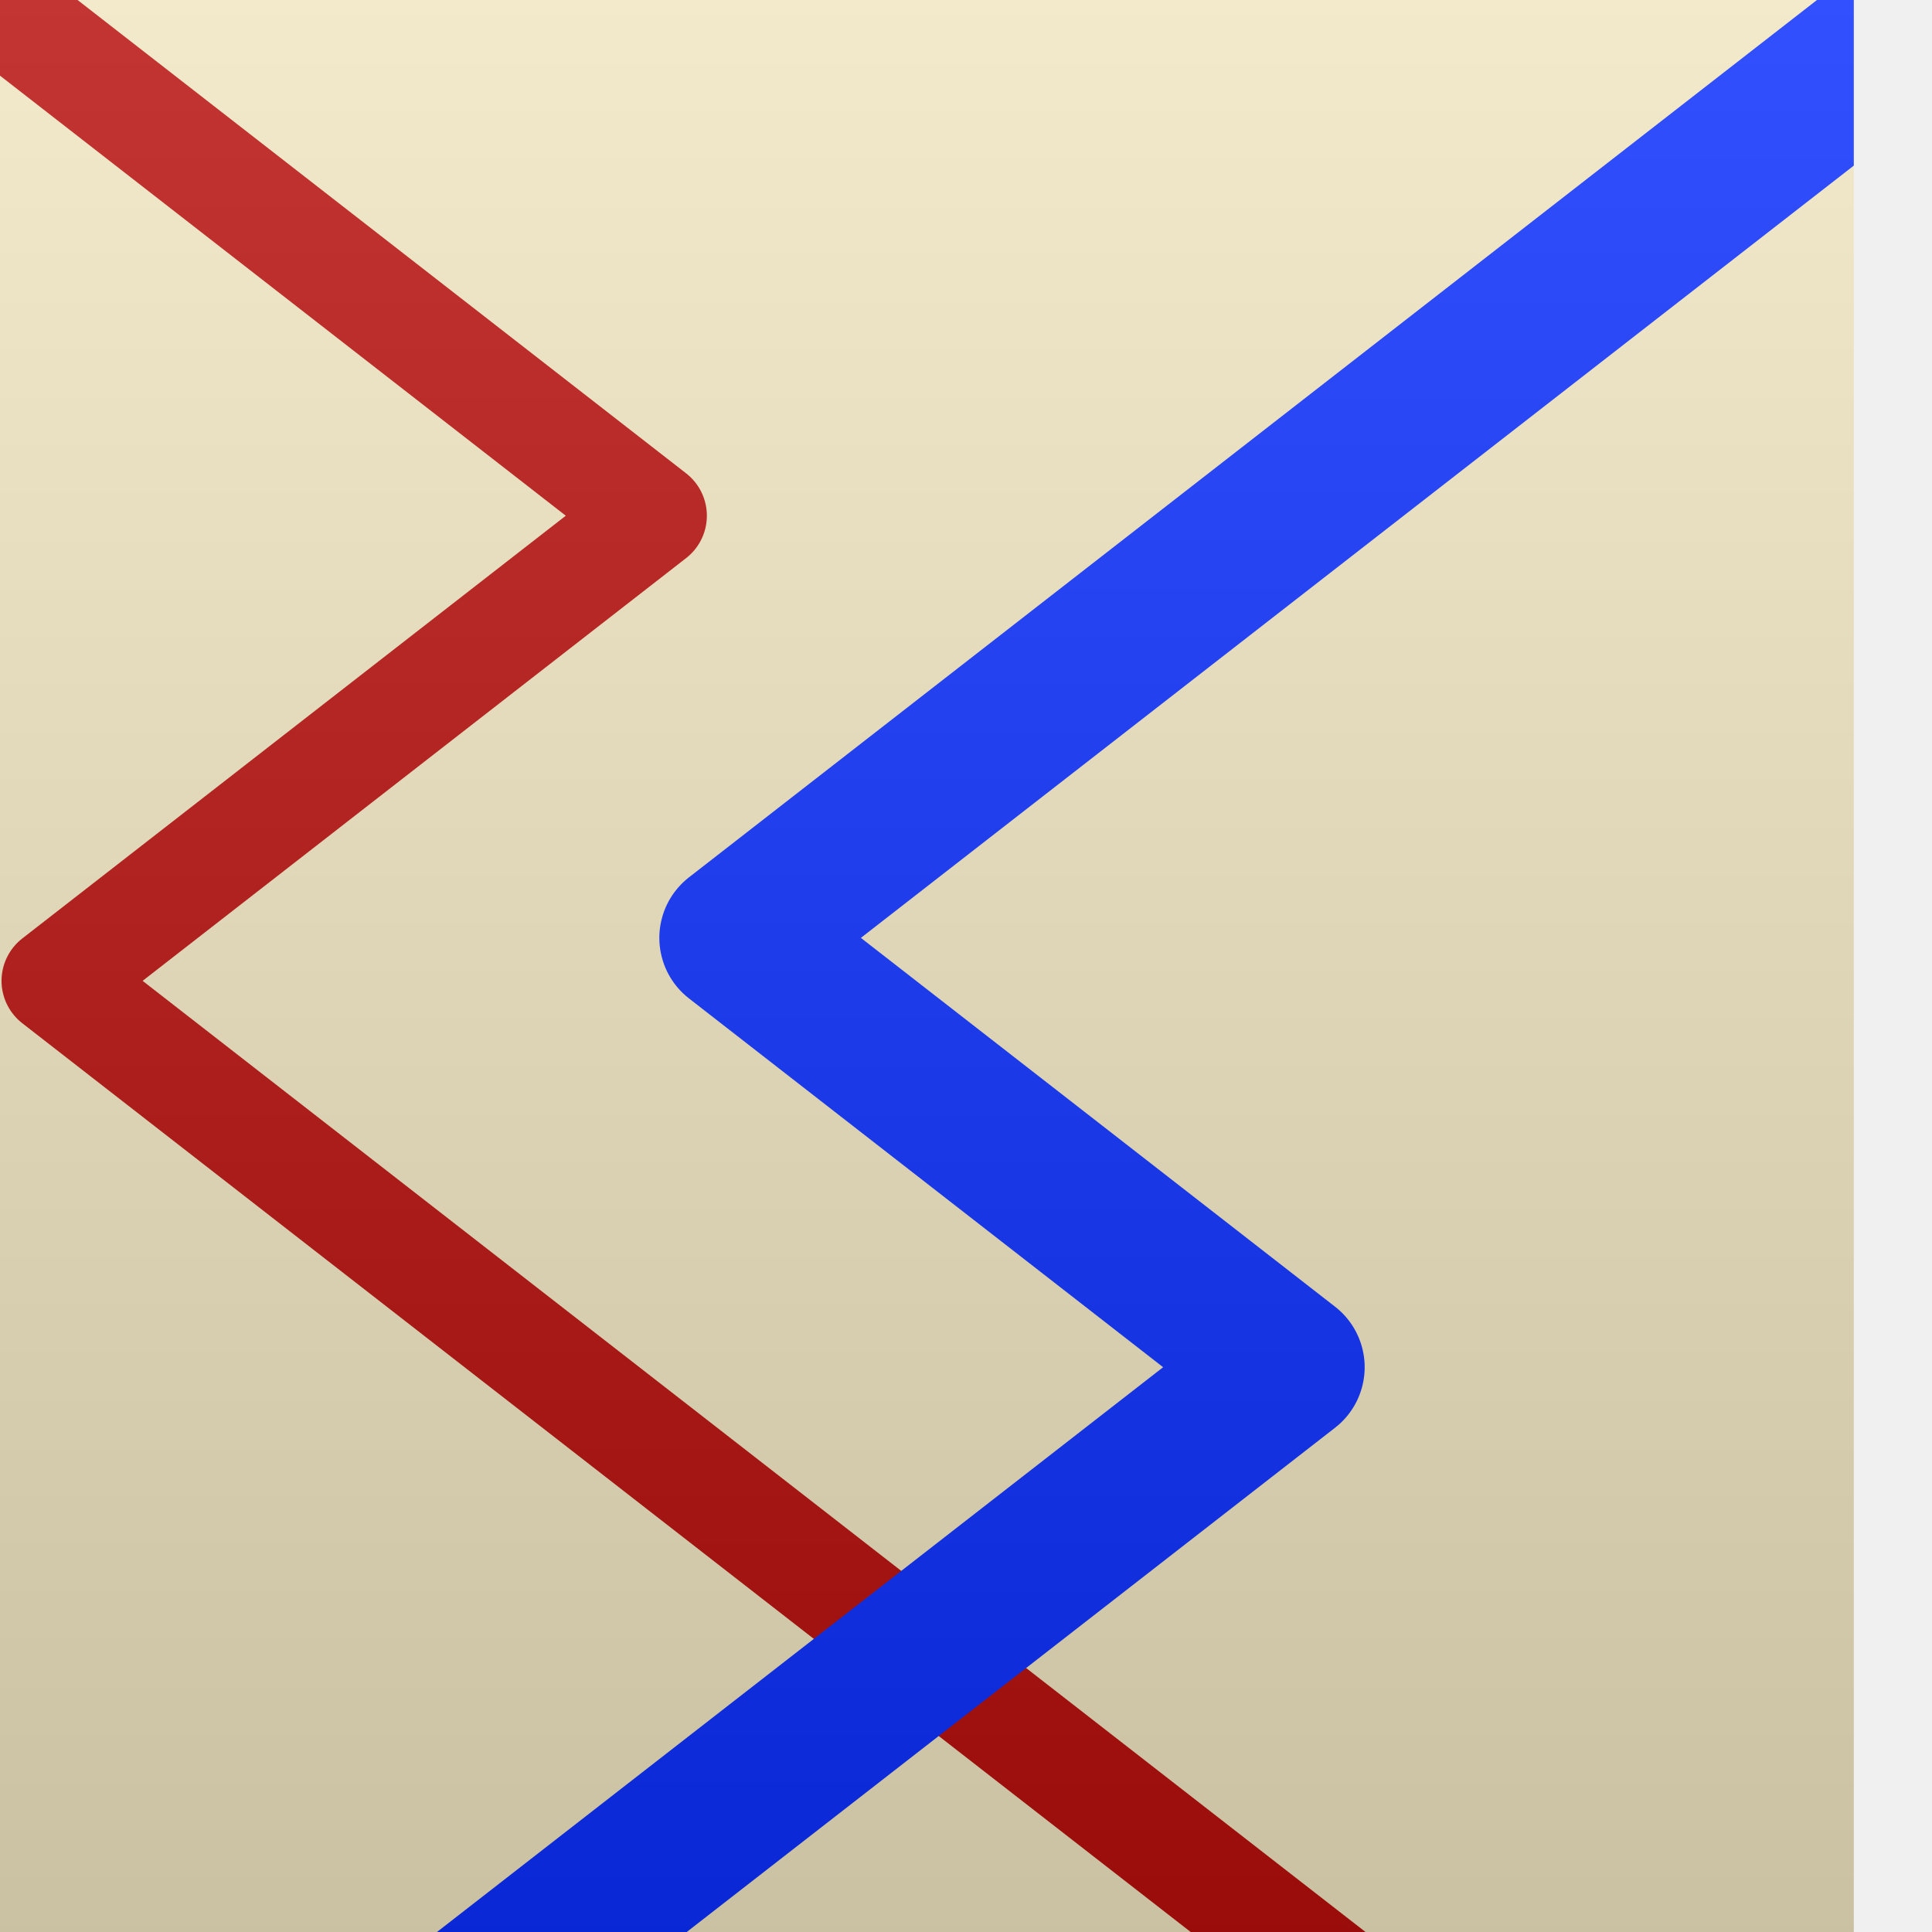
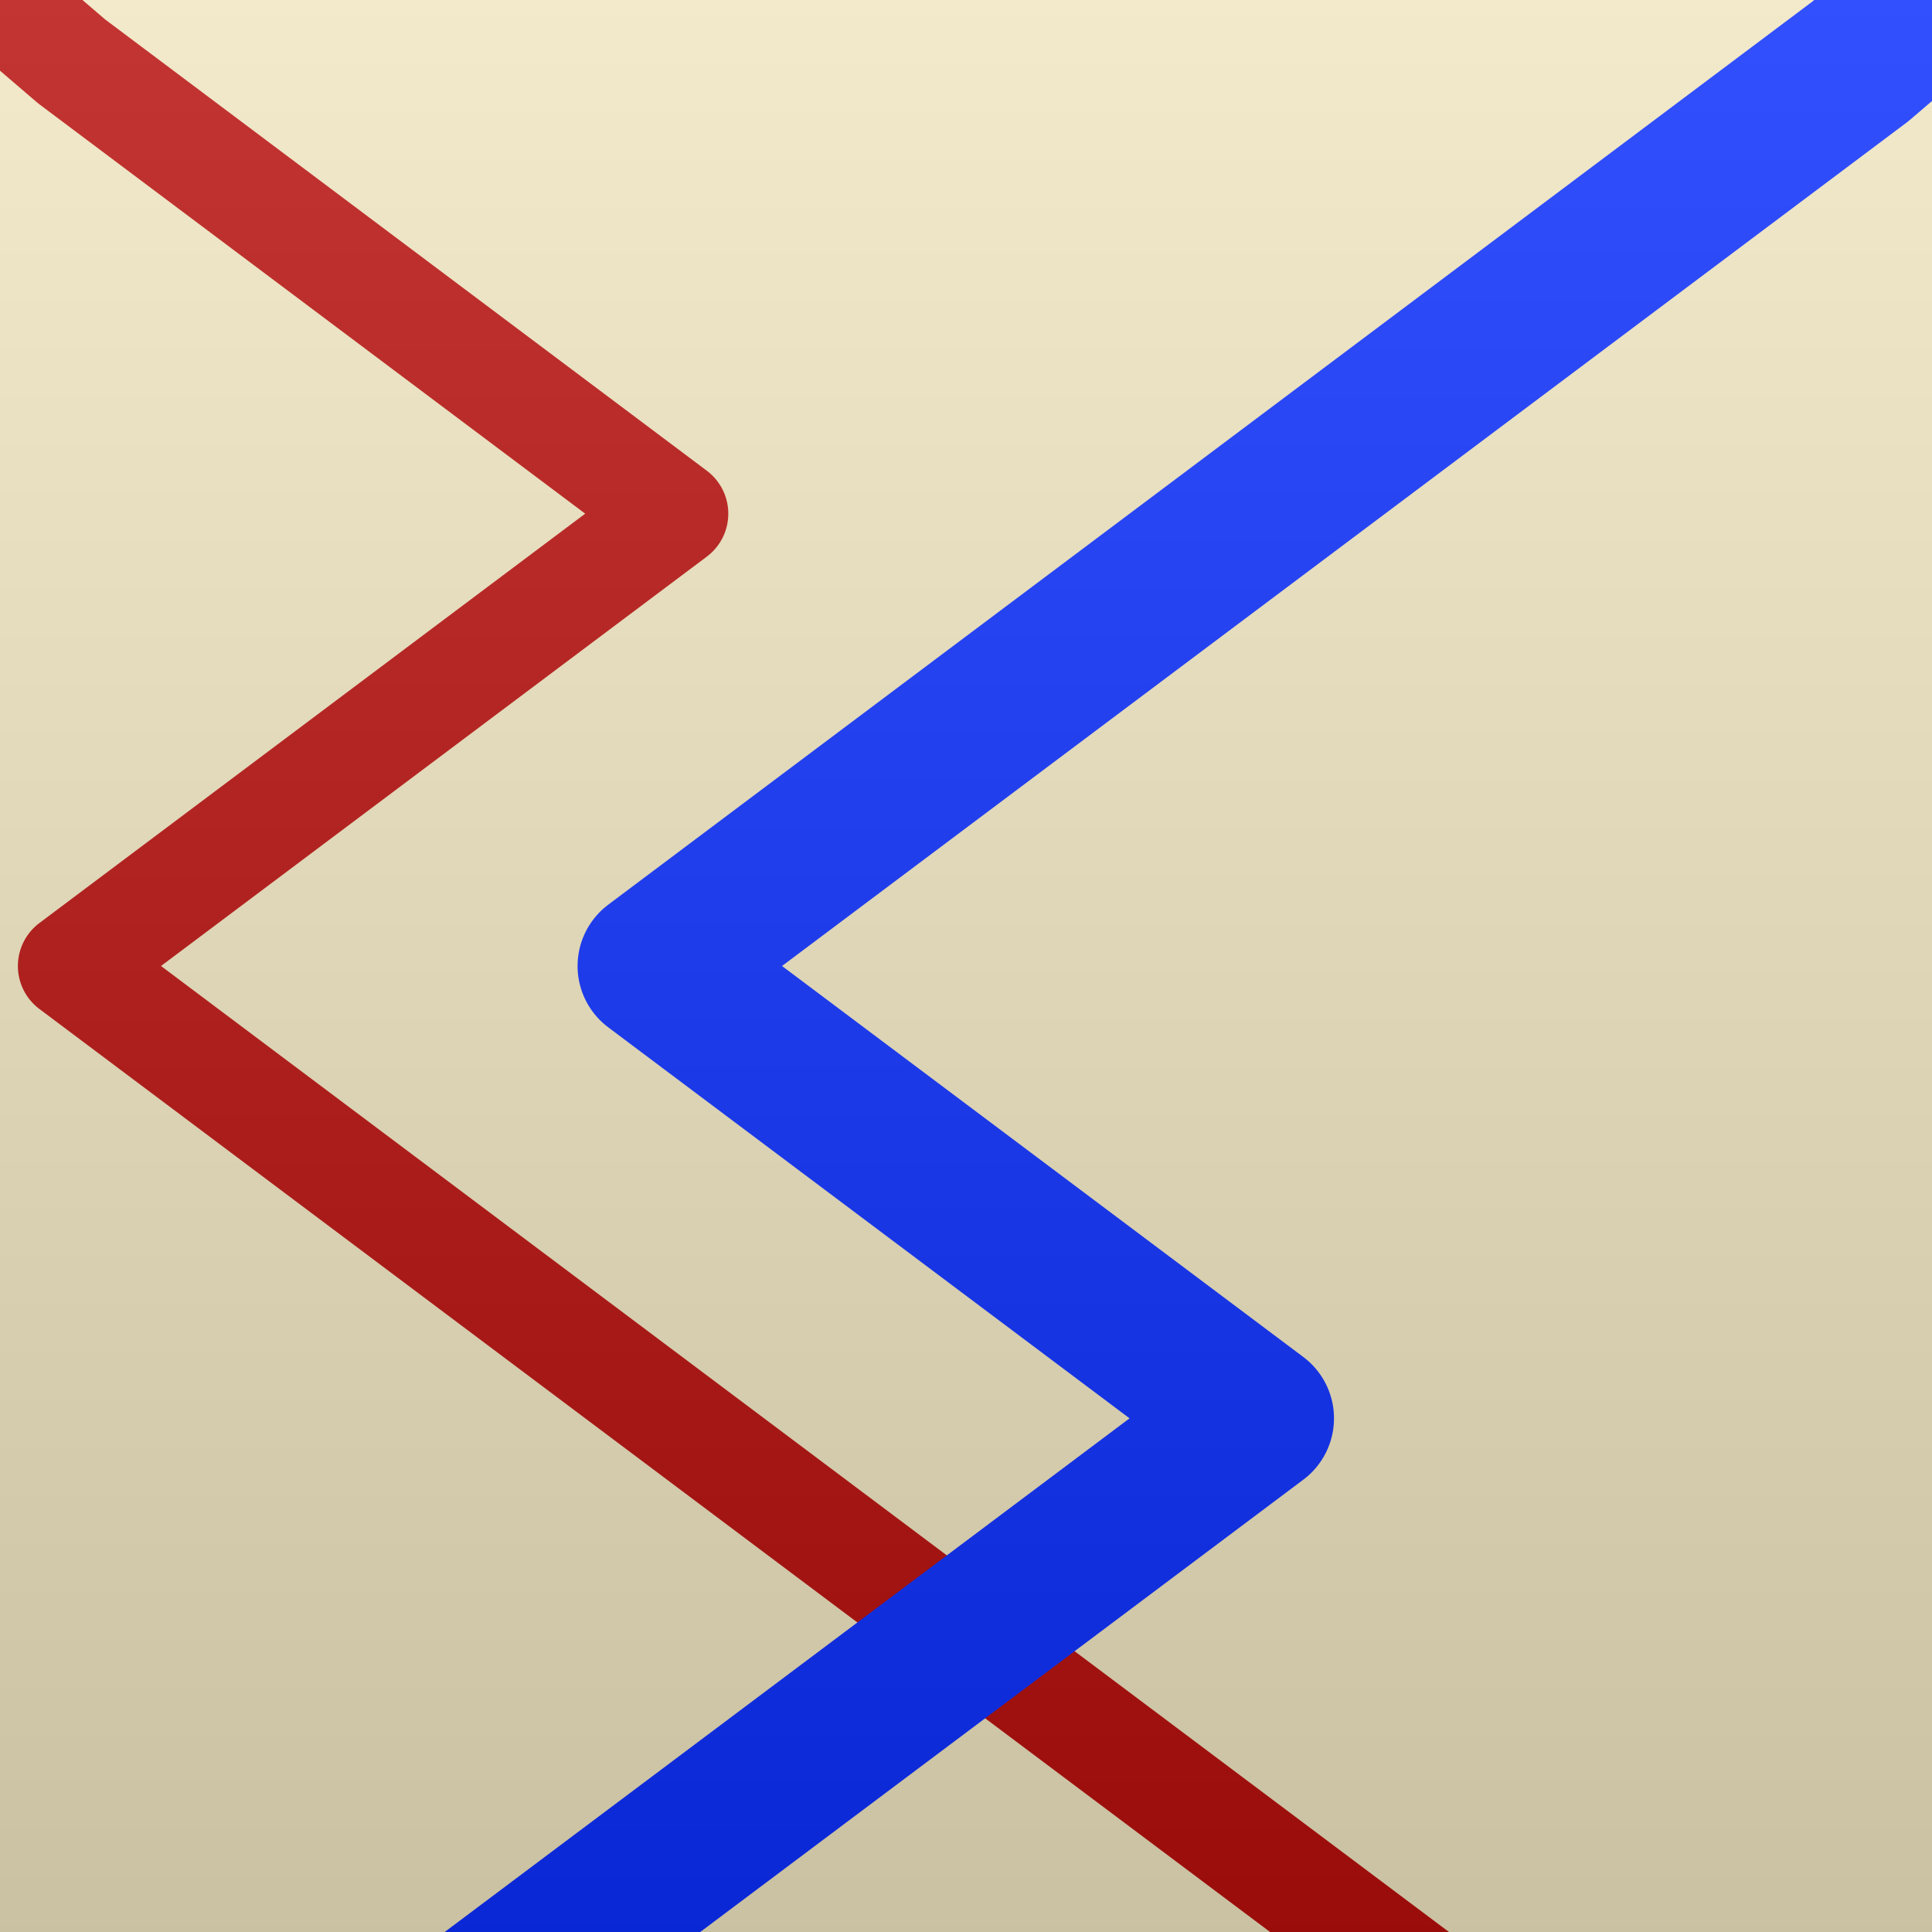
<svg xmlns="http://www.w3.org/2000/svg" version="1.1" viewBox="0 0 63 63" preserveAspectRatio="xMidYMid">
  <defs>
    <linearGradient id="overlay" x1="0%" y1="0%" x2="0%" y2="100%">
      <stop offset="0" stop-color="#FFF" stop-opacity="0.2" />
      <stop offset="1" stop-color="#333" stop-opacity="0.2" />
    </linearGradient>
-     <mask id="mask" width="100%" height="100%">
-       <rect width="100%" height="100%" fill="#FFF" />
+     <mask id="mask" width="63" height="63">
+       <rect width="63" height="63" fill="#FFF" />
    </mask>
  </defs>
  <g mask="url(#mask)">
-     <rect width="100%" height="100%" fill="#EFE5BD" />
-     <path fill="none" stroke="#B40200" stroke-width="3.5" stroke-linecap="square" stroke-linejoin="round" d="M-2.7,-1.85l24,18.667 -19.5,15.167 18,14 18,14 27,21" />
-     <path fill="none" stroke="#0024FF" stroke-width="5" stroke-linecap="square" stroke-linejoin="round" d="M67.5,-3.25l-25.5,19.833 -18,14 18,14 -18,14 -27,21" />
-     <rect width="100%" height="100%" fill="url(#overlay)" />
+     <rect width="63" height="63" fill="#EFE5BD" />
+     <path fill="none" stroke="#B40200" stroke-width="3.5" stroke-linecap="square" stroke-linejoin="round" d="M0,0l2.333,2 19.666,14.75 -19.666,14.75 59,44.25" />
+     <path fill="none" stroke="#0024FF" stroke-width="5" stroke-linecap="square" stroke-linejoin="round" d="M63,0l-2.333,2 -39.333,29.5 19.666,14.75 -39.333,29.5" />
+     <rect width="63" height="63" fill="url(#overlay)" />
  </g>
</svg>
